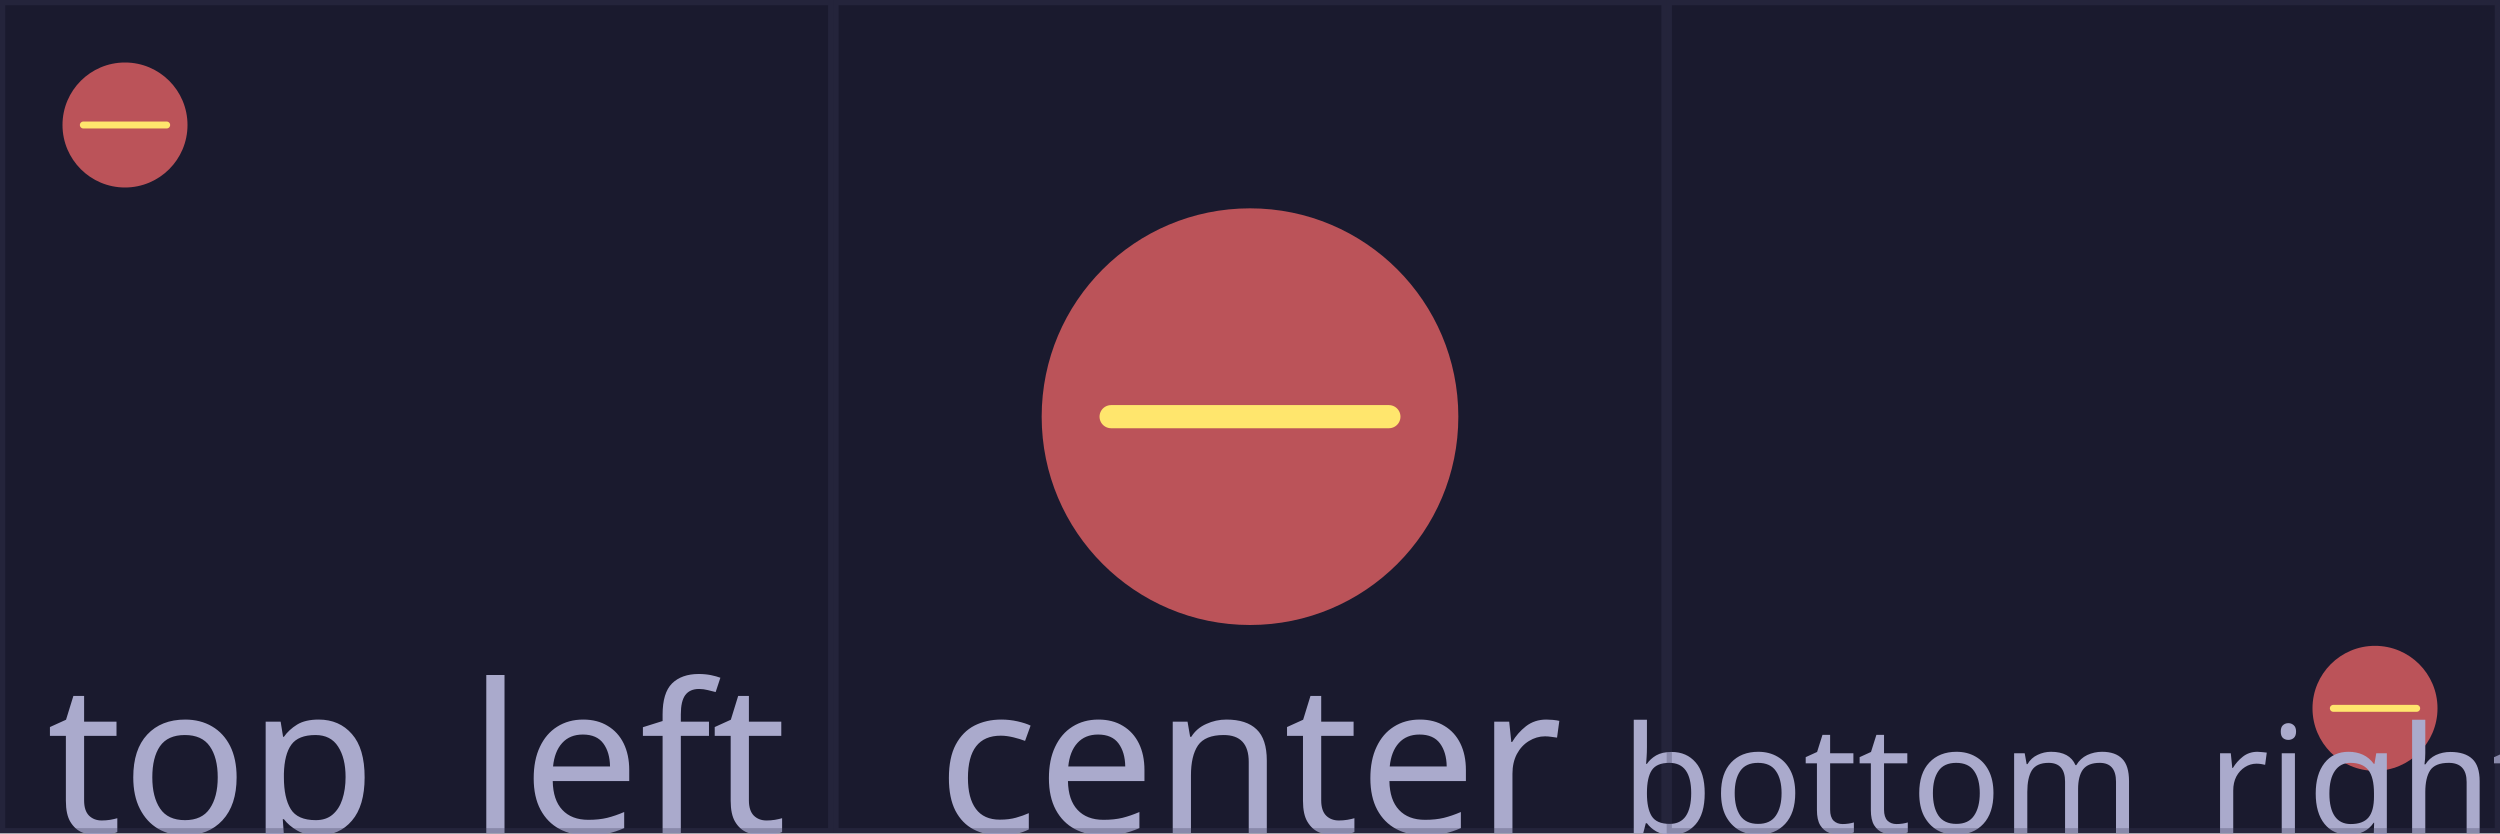
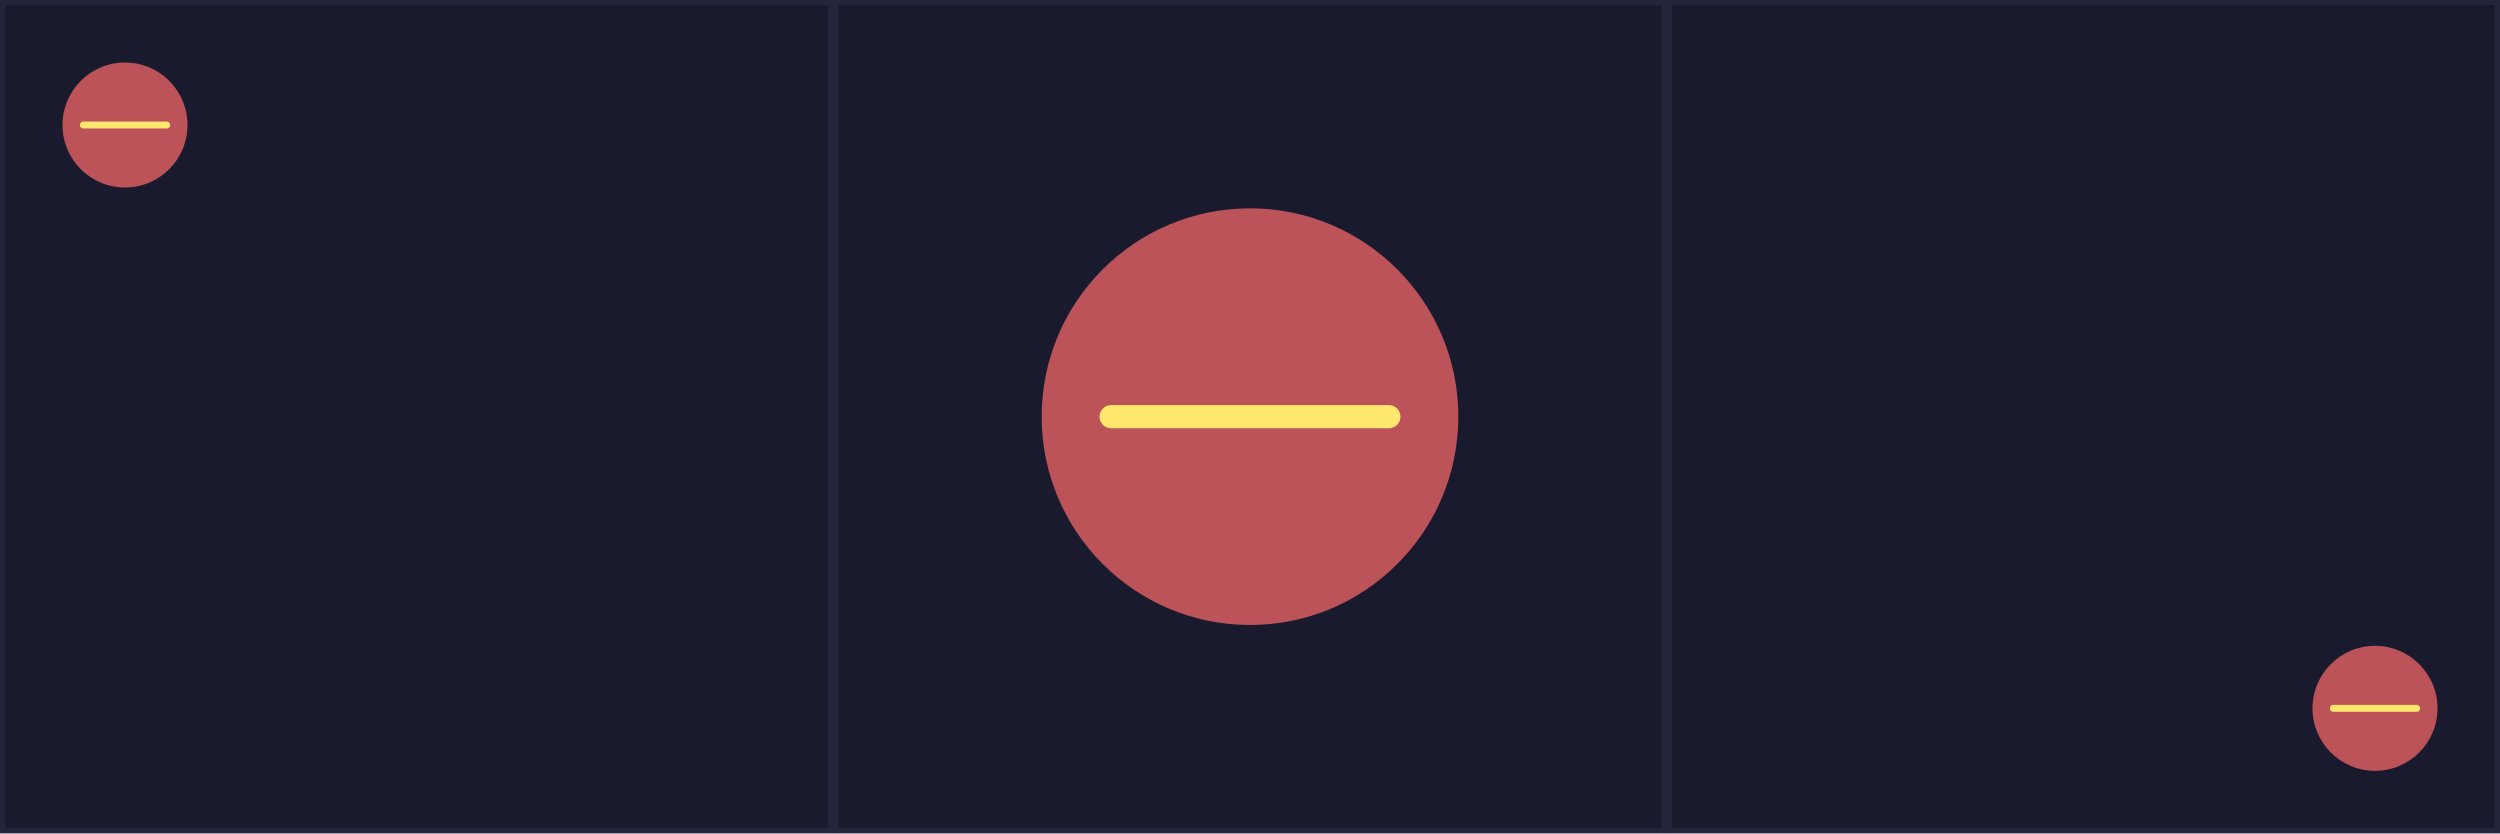
<svg xmlns="http://www.w3.org/2000/svg" width="240" height="80" viewBox="0 0 240 80">
  <rect width="100%" height="100%" fill="#1a1a2e" />
  <g transform="translate(12.0, 12.0) scale(0.3333333)">
    <circle cx="0" cy="0" r="18.0" fill="#ff6b6b" opacity="0.7" />
    <line x1="-12" y1="0" x2="12" y2="0" stroke="#ffe66d" stroke-width="2.0" stroke-linecap="round" />
  </g>
-   <text x="40.0" y="80.0" font-size="20.0" font-family="sans-serif" font-style="normal" font-weight="normal" fill="#aaaacc" text-anchor="middle" dominant-baseline="auto">top_left</text>
  <rect x="0.25" y="0.25" width="79.5" height="79.5" fill="none" stroke="#3d3d5c" stroke-width="0.5" fill-opacity="0.3" stroke-opacity="0.3" />
  <g transform="translate(120.0, 40.0) scale(1.111111)">
    <circle cx="0" cy="0" r="18.0" fill="#ff6b6b" opacity="0.7" />
    <line x1="-12" y1="0" x2="12" y2="0" stroke="#ffe66d" stroke-width="2.0" stroke-linecap="round" />
  </g>
-   <text x="120.0" y="80.0" font-size="20.0" font-family="sans-serif" font-style="normal" font-weight="normal" fill="#aaaacc" text-anchor="middle" dominant-baseline="auto">center</text>
  <rect x="80.25" y="0.25" width="79.5" height="79.5" fill="none" stroke="#3d3d5c" stroke-width="0.5" fill-opacity="0.3" stroke-opacity="0.3" />
  <g transform="translate(228.0, 68.0) scale(0.3333333)">
    <circle cx="0" cy="0" r="18.0" fill="#ff6b6b" opacity="0.7" />
    <line x1="-12" y1="0" x2="12" y2="0" stroke="#ffe66d" stroke-width="2.0" stroke-linecap="round" />
  </g>
-   <text x="200.0" y="80.0" font-size="14.337" font-family="sans-serif" font-style="normal" font-weight="normal" fill="#aaaacc" text-anchor="middle" dominant-baseline="auto">bottom_right</text>
  <rect x="160.25" y="0.25" width="79.5" height="79.5" fill="none" stroke="#3d3d5c" stroke-width="0.5" fill-opacity="0.3" stroke-opacity="0.3" />
</svg>
